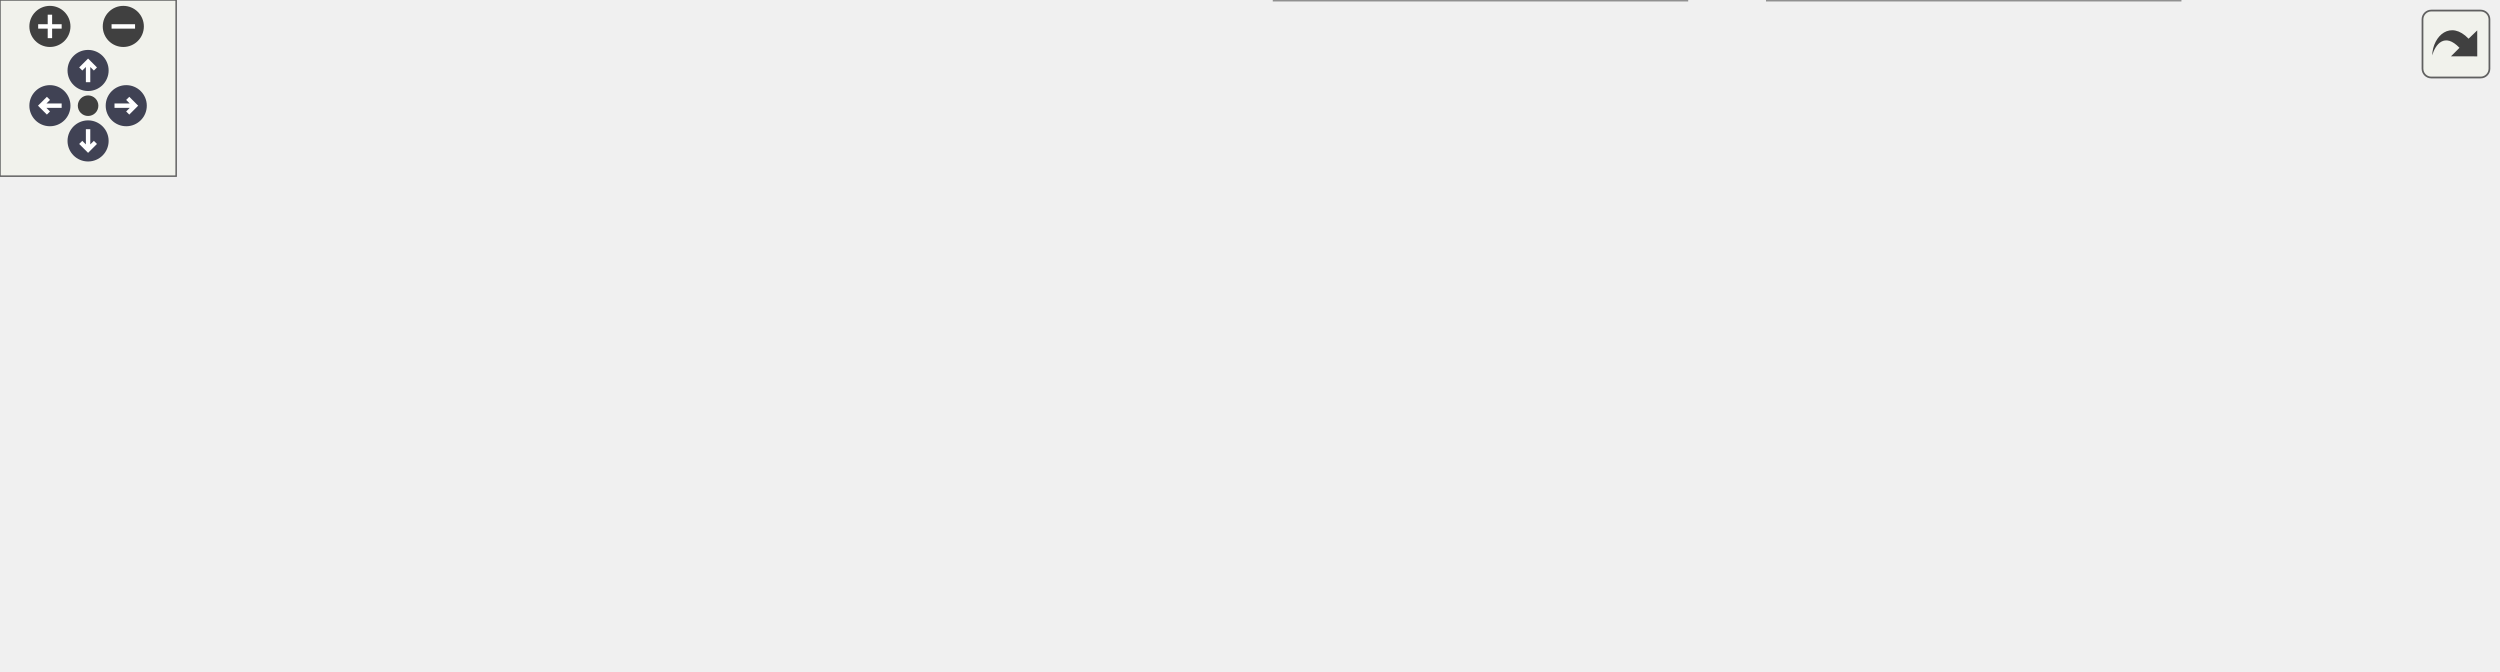
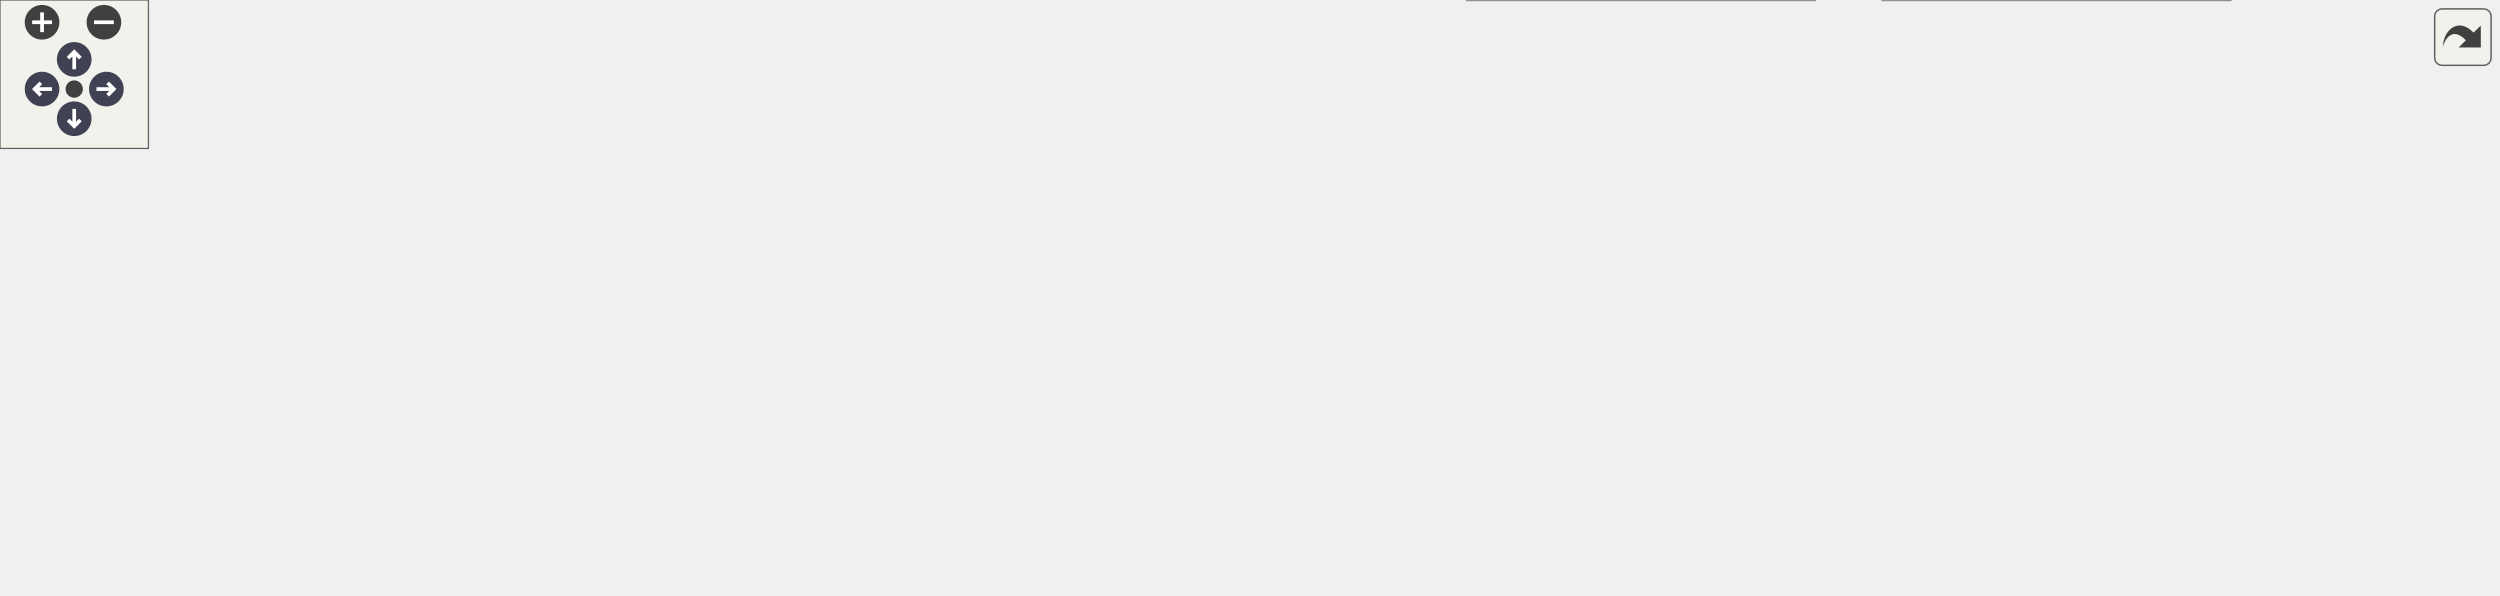
<svg xmlns="http://www.w3.org/2000/svg" xmlns:xlink="http://www.w3.org/1999/xlink" id="main" version="1.1" xml:space="preserve">
  <style type="text/css">
.node, .edge {opacity: 0.7;}
.node.selected, .edge.selected {opacity: 1;}
.edge:hover path { stroke: red; }
.edge:hover polygon { stroke: red; fill: red; }
</style>
  <defs>
    <circle id="rim" cx="0" cy="0" r="7" />
    <circle id="rim2" cx="0" cy="0" r="3.5" />
    <g id="zoomPlus">
      <use xlink:href="#rim" fill="#404040">
        <set attributeName="fill" to="#808080" begin="zoomplus.mouseover" end="zoomplus.mouseout" />
      </use>
      <path d="M-4,0h8M0,-4v8" fill="none" stroke="white" stroke-width="1.5" pointer-events="none" />
    </g>
    <g id="zoomMin">
      <use xlink:href="#rim" fill="#404040">
        <set attributeName="fill" to="#808080" begin="zoomminus.mouseover" end="zoomminus.mouseout" />
      </use>
      <path d="M-4,0h8" fill="none" stroke="white" stroke-width="1.5" pointer-events="none" />
    </g>
    <g id="arrowUp" transform="translate(30 24)">
      <use xlink:href="#rim" />
      <path pointer-events="none" fill="none" stroke="white" stroke-width="1.5" d="M0,-3.0v7 M-2.5,-0.5L0,-3.0L2.5,-0.5" />
    </g>
    <g id="arrowRight" transform="rotate(90) translate(36 -43)">
      <use xlink:href="#rim" />
      <path pointer-events="none" fill="none" stroke="white" stroke-width="1.5" d="M0,-3.0v7 M-2.5,-0.5L0,-3.0L2.5,-0.5" />
    </g>
    <g id="arrowDown" transform="rotate(180) translate(-30 -48)">
      <use xlink:href="#rim" />
      <path pointer-events="none" fill="none" stroke="white" stroke-width="1.5" d="M0,-3.0v7 M-2.5,-0.5L0,-3.0L2.5,-0.5" />
    </g>
    <g id="arrowLeft" transform="rotate(270) translate(-36 17)">
      <use xlink:href="#rim" />
      <path pointer-events="none" fill="none" stroke="white" stroke-width="1.5" d="M0,-3.0v7 M-2.5,-0.5L0,-3.0L2.5,-0.5" />
    </g>
    <g id="resetDef">
      <use xlink:href="#rim2" fill="#404040">
        <set attributeName="fill" to="#808080" begin="reset.mouseover" end="reset.mouseout" />
      </use>
    </g>
  </defs>
  <svg id="graph" class="graph">
    <g id="viewport">
      <g id="Node000001" class="node">
        <g id="a_Node000001">
          <a xlink:title=" ">
-             <polygon fill="#999999" stroke="#666666" points="556.5,-168 416,-168 416,-136 556.5,-136 556.5,-168" />
-             <text text-anchor="start" x="424" y="-154.5" font-family="Helvetica,sans-Serif" font-size="10.00">C:/GitHub/GEU/GEU/Source</text>
-             <text text-anchor="middle" x="486.25" y="-142.5" font-family="Helvetica,sans-Serif" font-size="10.00">/Utilities/FileManager.h</text>
+             <polygon fill="#999999" stroke="#666666" points="666.5,-180 526,-180 526,-148 666.5,-148 666.5,-180" />
+             <text text-anchor="start" x="534" y="-166.5" font-family="Helvetica,sans-Serif" font-size="10.00">C:/GitHub/GEU/GEU/Source</text>
+             <text text-anchor="middle" x="596.25" y="-154.5" font-family="Helvetica,sans-Serif" font-size="10.00">/Utilities/FileManager.h</text>
          </a>
        </g>
      </g>
      <g id="Node000002" class="node">
        <g id="a_Node000002">
          <a xlink:href="../../d3/dee/_input_manager_8cpp.html" target="_top" xlink:title=" ">
-             <polygon fill="white" stroke="#666666" points="140.5,-100 0,-100 0,-68 140.5,-68 140.5,-100" />
-             <text text-anchor="start" x="8" y="-86.5" font-family="Helvetica,sans-Serif" font-size="10.00">C:/GitHub/GEU/GEU/Source</text>
-             <text text-anchor="middle" x="70.25" y="-74.5" font-family="Helvetica,sans-Serif" font-size="10.00">/Core/InputManager.cpp</text>
+             <polygon fill="white" stroke="#666666" points="140.5,-106 0,-106 0,-74 140.5,-74 140.5,-106" />
+             <text text-anchor="start" x="8" y="-92.5" font-family="Helvetica,sans-Serif" font-size="10.00">C:/GitHub/GEU/GEU/Source</text>
+             <text text-anchor="middle" x="70.25" y="-80.5" font-family="Helvetica,sans-Serif" font-size="10.00">/Core/InputManager.cpp</text>
          </a>
        </g>
      </g>
      <g id="edge1_Node000001_Node000002" class="edge">
        <g id="a_edge1_Node000001_Node000002">
          <a xlink:title=" ">
-             <path fill="none" stroke="#63b8ff" d="M404.59,-139.41C336.47,-129.56 236.9,-114.69 150.25,-100 147.18,-99.48 144.06,-98.94 140.9,-98.38" />
-             <polygon fill="#63b8ff" stroke="#63b8ff" points="403.77,-142.83 414.17,-140.8 404.77,-135.9 403.77,-142.83" />
+             <path fill="none" stroke="#63b8ff" d="M514.4,-157.17C424.55,-149.95 276.29,-135.62 150.25,-112 141.92,-110.44 133.18,-108.48 124.67,-106.4" />
+             <polygon fill="#63b8ff" stroke="#63b8ff" points="514.12,-160.66 524.37,-157.96 514.68,-153.68 514.12,-160.66" />
          </a>
        </g>
      </g>
      <g id="Node000003" class="node">
        <g id="a_Node000003">
          <a xlink:href="../../d0/d00/_point_cloud_8cpp.html" target="_top" xlink:title=" ">
-             <polygon fill="white" stroke="#666666" points="299.5,-100 159,-100 159,-68 299.5,-68 299.5,-100" />
-             <text text-anchor="start" x="167" y="-86.5" font-family="Helvetica,sans-Serif" font-size="10.00">C:/GitHub/GEU/GEU/Source</text>
-             <text text-anchor="middle" x="229.25" y="-74.5" font-family="Helvetica,sans-Serif" font-size="10.00">/Core/PointCloud.cpp</text>
+             <polygon fill="white" stroke="#666666" points="299.5,-106 159,-106 159,-74 299.5,-74 299.5,-106" />
+             <text text-anchor="start" x="167" y="-92.5" font-family="Helvetica,sans-Serif" font-size="10.00">C:/GitHub/GEU/GEU/Source</text>
+             <text text-anchor="middle" x="229.25" y="-80.5" font-family="Helvetica,sans-Serif" font-size="10.00">/Core/PointCloud.cpp</text>
          </a>
        </g>
      </g>
      <g id="edge2_Node000001_Node000003" class="edge">
        <g id="a_edge2_Node000001_Node000003">
          <a xlink:title=" ">
-             <path fill="none" stroke="#63b8ff" d="M414.87,-132.67C375.47,-122.55 327.07,-110.12 289.57,-100.49" />
-             <polygon fill="#63b8ff" stroke="#63b8ff" points="413.97,-136.05 424.53,-135.15 415.71,-129.27 413.97,-136.05" />
+             <path fill="none" stroke="#63b8ff" d="M514.53,-150.28C456.91,-140.88 378.06,-127.12 309.25,-112 301.68,-110.34 293.74,-108.44 285.93,-106.48" />
+             <polygon fill="#63b8ff" stroke="#63b8ff" points="513.83,-153.72 524.26,-151.86 514.95,-146.81 513.83,-153.72" />
          </a>
        </g>
      </g>
      <g id="Node000004" class="node">
        <g id="a_Node000004">
-           <a xlink:href="../../df/d72/_details_window_8cpp.html" target="_top" xlink:title=" ">
-             <polygon fill="white" stroke="#666666" points="458.5,-100 318,-100 318,-68 458.5,-68 458.5,-100" />
-             <text text-anchor="start" x="326" y="-86.5" font-family="Helvetica,sans-Serif" font-size="10.00">C:/GitHub/GEU/GEU/Source</text>
-             <text text-anchor="middle" x="388.25" y="-74.5" font-family="Helvetica,sans-Serif" font-size="10.00">/UI/DetailsWindow.cpp</text>
+           <a xlink:href="../../d2/dd0/_image_cloud_proj_8cpp.html" target="_top" xlink:title=" ">
+             <polygon fill="white" stroke="#666666" points="458.5,-112 318,-112 318,-68 458.5,-68 458.5,-112" />
+             <text text-anchor="start" x="326" y="-98.5" font-family="Helvetica,sans-Serif" font-size="10.00">C:/GitHub/GEU/GEU/Source</text>
+             <text text-anchor="start" x="326" y="-86.5" font-family="Helvetica,sans-Serif" font-size="10.00">/Modules/Reconstruccion</text>
+             <text text-anchor="middle" x="388.25" y="-74.5" font-family="Helvetica,sans-Serif" font-size="10.00">/ImageCloudProj.cpp</text>
          </a>
        </g>
      </g>
      <g id="edge3_Node000001_Node000004" class="edge">
        <g id="a_edge3_Node000001_Node000004">
          <a xlink:title=" ">
-             <path fill="none" stroke="#63b8ff" d="M454.21,-129.42C440.16,-119.96 424.01,-109.08 411.2,-100.45" />
-             <polygon fill="#63b8ff" stroke="#63b8ff" points="452.02,-132.16 462.27,-134.85 455.93,-126.36 452.02,-132.16" />
+             <path fill="none" stroke="#63b8ff" d="M540.85,-143.82C512.92,-134.15 478.95,-122.39 450.16,-112.43" />
+             <polygon fill="#63b8ff" stroke="#63b8ff" points="539.6,-147.1 550.2,-147.06 541.89,-140.48 539.6,-147.1" />
          </a>
        </g>
      </g>
      <g id="Node000005" class="node">
        <g id="a_Node000005">
-           <a xlink:href="../../d3/d27/_g_u_i_8cpp.html" target="_top" xlink:title=" ">
-             <polygon fill="white" stroke="#666666" points="574.5,-32 434,-32 434,0 574.5,0 574.5,-32" />
-             <text text-anchor="start" x="442" y="-18.5" font-family="Helvetica,sans-Serif" font-size="10.00">C:/GitHub/GEU/GEU/Source</text>
-             <text text-anchor="middle" x="504.25" y="-6.5" font-family="Helvetica,sans-Serif" font-size="10.00">/UI/GUI.cpp</text>
+           <a xlink:href="../../df/d72/_details_window_8cpp.html" target="_top" xlink:title=" ">
+             <polygon fill="white" stroke="#666666" points="617.5,-106 477,-106 477,-74 617.5,-74 617.5,-106" />
+             <text text-anchor="start" x="485" y="-92.5" font-family="Helvetica,sans-Serif" font-size="10.00">C:/GitHub/GEU/GEU/Source</text>
+             <text text-anchor="middle" x="547.25" y="-80.5" font-family="Helvetica,sans-Serif" font-size="10.00">/UI/DetailsWindow.cpp</text>
          </a>
        </g>
      </g>
      <g id="edge4_Node000001_Node000005" class="edge">
        <g id="a_edge4_Node000001_Node000005">
          <a xlink:title=" ">
-             <path fill="none" stroke="#63b8ff" d="M489.82,-124.45C493.52,-96.84 499.2,-54.6 502.21,-32.19" />
-             <polygon fill="#63b8ff" stroke="#63b8ff" points="486.38,-123.75 488.52,-134.13 493.32,-124.68 486.38,-123.75" />
+             <path fill="none" stroke="#63b8ff" d="M579.55,-138.47C572.28,-127.78 563.99,-115.6 557.63,-106.25" />
+             <polygon fill="#63b8ff" stroke="#63b8ff" points="576.49,-140.18 585.01,-146.48 582.27,-136.24 576.49,-140.18" />
          </a>
        </g>
      </g>
      <g id="Node000006" class="node">
        <g id="a_Node000006">
-           <a xlink:href="../../df/da0/_inspector_window_8cpp.html" target="_top" xlink:title=" ">
-             <polygon fill="white" stroke="#666666" points="742.5,-32 602,-32 602,0 742.5,0 742.5,-32" />
-             <text text-anchor="start" x="610" y="-18.5" font-family="Helvetica,sans-Serif" font-size="10.00">C:/GitHub/GEU/GEU/Source</text>
-             <text text-anchor="middle" x="672.25" y="-6.5" font-family="Helvetica,sans-Serif" font-size="10.00">/UI/InspectorWindow.cpp</text>
+           <a xlink:href="../../d3/d27/_g_u_i_8cpp.html" target="_top" xlink:title=" ">
+             <polygon fill="white" stroke="#666666" points="733.5,-32 593,-32 593,0 733.5,0 733.5,-32" />
+             <text text-anchor="start" x="601" y="-18.5" font-family="Helvetica,sans-Serif" font-size="10.00">C:/GitHub/GEU/GEU/Source</text>
+             <text text-anchor="middle" x="663.25" y="-6.5" font-family="Helvetica,sans-Serif" font-size="10.00">/UI/GUI.cpp</text>
          </a>
        </g>
      </g>
      <g id="edge5_Node000001_Node000006" class="edge">
        <g id="a_edge5_Node000001_Node000006">
          <a xlink:title=" ">
-             <path fill="none" stroke="#63b8ff" d="M567.83,-147.04C602.32,-141 639.85,-127.83 663.25,-100 679.11,-81.14 677.87,-50.73 675.25,-32.42" />
-             <polygon fill="#63b8ff" stroke="#63b8ff" points="567.6,-143.53 558.26,-148.53 568.68,-150.45 567.6,-143.53" />
+             <path fill="none" stroke="#63b8ff" d="M611.99,-138.07C616.85,-129.91 622.03,-120.71 626.25,-112 639.46,-84.77 651.53,-51.53 658.09,-32.46" />
+             <polygon fill="#63b8ff" stroke="#63b8ff" points="609.11,-136.08 606.89,-146.44 615.08,-139.72 609.11,-136.08" />
          </a>
        </g>
      </g>
      <g id="Node000007" class="node">
        <g id="a_Node000007">
-           <a xlink:href="../../d6/db1/_p_cloud_classify_popup_8h.html" target="_top" xlink:title=" ">
-             <polygon fill="white" stroke="#666666" points="654.5,-100 514,-100 514,-68 654.5,-68 654.5,-100" />
-             <text text-anchor="start" x="522" y="-86.5" font-family="Helvetica,sans-Serif" font-size="10.00">C:/GitHub/GEU/GEU/Source</text>
-             <text text-anchor="middle" x="584.25" y="-74.5" font-family="Helvetica,sans-Serif" font-size="10.00">/UI/PCloudClassifyPopup.h</text>
+           <a xlink:href="../../df/da0/_inspector_window_8cpp.html" target="_top" xlink:title=" ">
+             <polygon fill="white" stroke="#666666" points="901.5,-32 761,-32 761,0 901.5,0 901.5,-32" />
+             <text text-anchor="start" x="769" y="-18.5" font-family="Helvetica,sans-Serif" font-size="10.00">C:/GitHub/GEU/GEU/Source</text>
+             <text text-anchor="middle" x="831.25" y="-6.5" font-family="Helvetica,sans-Serif" font-size="10.00">/UI/InspectorWindow.cpp</text>
          </a>
        </g>
      </g>
      <g id="edge6_Node000001_Node000007" class="edge">
        <g id="a_edge6_Node000001_Node000007">
          <a xlink:title=" ">
-             <path fill="none" stroke="#63b8ff" d="M518.29,-129.42C532.34,-119.96 548.49,-109.08 561.3,-100.45" />
-             <polygon fill="#63b8ff" stroke="#63b8ff" points="516.57,-126.36 510.23,-134.85 520.48,-132.16 516.57,-126.36" />
+             <path fill="none" stroke="#63b8ff" d="M678.13,-154.61C734.77,-147.01 803.22,-133.62 822.25,-112 841.62,-89.99 838.51,-53 834.74,-32.27" />
+             <polygon fill="#63b8ff" stroke="#63b8ff" points="677.95,-151.11 668.48,-155.86 678.85,-158.05 677.95,-151.11" />
          </a>
        </g>
      </g>
      <g id="Node000008" class="node">
        <g id="a_Node000008">
+           <a xlink:href="../../d6/db1/_p_cloud_classify_popup_8h.html" target="_top" xlink:title=" ">
+             <polygon fill="white" stroke="#666666" points="813.5,-106 673,-106 673,-74 813.5,-74 813.5,-106" />
+             <text text-anchor="start" x="681" y="-92.5" font-family="Helvetica,sans-Serif" font-size="10.00">C:/GitHub/GEU/GEU/Source</text>
+             <text text-anchor="middle" x="743.25" y="-80.5" font-family="Helvetica,sans-Serif" font-size="10.00">/UI/PCloudClassifyPopup.h</text>
+           </a>
+         </g>
+       </g>
+       <g id="edge7_Node000001_Node000008" class="edge">
+         <g id="a_edge7_Node000001_Node000008">
+           <a xlink:title=" ">
+             <path fill="none" stroke="#63b8ff" d="M637.81,-142.64C661.29,-131.14 690.17,-117 711.77,-106.42" />
+             <polygon fill="#63b8ff" stroke="#63b8ff" points="636.59,-139.35 629.14,-146.89 639.66,-145.63 636.59,-139.35" />
+           </a>
+         </g>
+       </g>
+       <g id="Node000009" class="node">
+         <g id="a_Node000009">
          <a xlink:href="../../d3/d93/_file_manager_8cpp.html" target="_top" xlink:title=" ">
-             <polygon fill="white" stroke="#666666" points="850.5,-100 710,-100 710,-68 850.5,-68 850.5,-100" />
-             <text text-anchor="start" x="718" y="-86.5" font-family="Helvetica,sans-Serif" font-size="10.00">C:/GitHub/GEU/GEU/Source</text>
-             <text text-anchor="middle" x="780.25" y="-74.5" font-family="Helvetica,sans-Serif" font-size="10.00">/Utilities/FileManager.cpp</text>
-           </a>
-         </g>
-       </g>
-       <g id="edge9_Node000001_Node000008" class="edge">
-         <g id="a_edge9_Node000001_Node000008">
-           <a xlink:title=" ">
-             <path fill="none" stroke="#63b8ff" d="M566.17,-133.06C611.55,-122.87 667.8,-110.24 711.24,-100.49" />
-             <polygon fill="#63b8ff" stroke="#63b8ff" points="565.65,-129.59 556.66,-135.19 567.18,-136.42 565.65,-129.59" />
-           </a>
-         </g>
-       </g>
-       <g id="edge7_Node000007_Node000005" class="edge">
-         <g id="a_edge7_Node000007_Node000005">
-           <a xlink:title=" ">
-             <path fill="none" stroke="#63b8ff" d="M557.1,-60.6C545.87,-51.34 533.14,-40.83 522.98,-32.45" />
-             <polygon fill="#63b8ff" stroke="#63b8ff" points="554.59,-63.07 564.53,-66.73 559.04,-57.67 554.59,-63.07" />
-           </a>
-         </g>
-       </g>
-       <g id="edge8_Node000007_Node000006" class="edge">
-         <g id="a_edge8_Node000007_Node000006">
-           <a xlink:title=" ">
-             <path fill="none" stroke="#63b8ff" d="M613.75,-60.87C626.19,-51.55 640.36,-40.91 651.65,-32.45" />
-             <polygon fill="#63b8ff" stroke="#63b8ff" points="611.77,-57.98 605.87,-66.78 615.97,-63.58 611.77,-57.98" />
+             <polygon fill="white" stroke="#666666" points="1009.5,-106 869,-106 869,-74 1009.5,-74 1009.5,-106" />
+             <text text-anchor="start" x="877" y="-92.5" font-family="Helvetica,sans-Serif" font-size="10.00">C:/GitHub/GEU/GEU/Source</text>
+             <text text-anchor="middle" x="939.25" y="-80.5" font-family="Helvetica,sans-Serif" font-size="10.00">/Utilities/FileManager.cpp</text>
+           </a>
+         </g>
+       </g>
+       <g id="edge10_Node000001_Node000009" class="edge">
+         <g id="a_edge10_Node000001_Node000009">
+           <a xlink:title=" ">
+             <path fill="none" stroke="#63b8ff" d="M678.11,-147.98C729.18,-138.33 796.2,-125.19 855.25,-112 863.03,-110.26 871.18,-108.35 879.23,-106.4" />
+             <polygon fill="#63b8ff" stroke="#63b8ff" points="677.47,-144.54 668.29,-149.82 678.77,-151.42 677.47,-144.54" />
+           </a>
+         </g>
+       </g>
+       <g id="edge8_Node000008_Node000006" class="edge">
+         <g id="a_edge8_Node000008_Node000006">
+           <a xlink:title=" ">
+             <path fill="none" stroke="#63b8ff" d="M717.86,-66.14C705.66,-55.17 691.37,-42.31 680.47,-32.5" />
+             <polygon fill="#63b8ff" stroke="#63b8ff" points="715.38,-68.63 725.16,-72.72 720.07,-63.43 715.38,-68.63" />
+           </a>
+         </g>
+       </g>
+       <g id="edge9_Node000008_Node000007" class="edge">
+         <g id="a_edge9_Node000008_Node000007">
+           <a xlink:title=" ">
+             <path fill="none" stroke="#63b8ff" d="M770.79,-66.46C784.29,-55.42 800.2,-42.4 812.31,-32.5" />
+             <polygon fill="#63b8ff" stroke="#63b8ff" points="768.61,-63.73 763.08,-72.77 773.04,-69.15 768.61,-63.73" />
          </a>
        </g>
      </g>
    </g>
  </svg>
  <g id="navigator" transform="translate(0 0)" fill="#404254">
    <rect fill="#f2f5e9" fill-opacity="0.5" stroke="#606060" stroke-width=".5" x="0" y="0" width="60" height="60" />
    <use id="zoomplus" xlink:href="#zoomPlus" x="17" y="9" />
    <use id="zoomminus" xlink:href="#zoomMin" x="42" y="9" />
    <use id="reset" xlink:href="#resetDef" x="30" y="36" />
    <use id="arrowup" xlink:href="#arrowUp" x="0" y="0" />
    <use id="arrowright" xlink:href="#arrowRight" x="0" y="0" />
    <use id="arrowdown" xlink:href="#arrowDown" x="0" y="0" />
    <use id="arrowleft" xlink:href="#arrowLeft" x="0" y="0" />
  </g>
  <svg viewBox="0 0 15 15" width="100%" height="30px" preserveAspectRatio="xMaxYMin meet">
    <g id="arrow_out" transform="scale(0.3 0.3)">
      <a xlink:href="_file_manager_8h__dep__incl_org.svg" target="_base">
        <rect id="button" ry="5" rx="5" y="6" x="6" height="38" width="38" fill="#f2f5e9" fill-opacity="0.5" stroke="#606060" stroke-width="1.0" />
        <path id="arrow" d="M 11.5,31.437 C 11.94,20.098 22.043,11.323 32.159,21.979 L 37.069,17.246 C 37.069,17.246 37.088,32 37.088,32 L 22.16,31.978 C 22.16,31.978 26.998,27.14 26.998,27.14 C 18.529,18.264 13.292,25.23 11.5,31.437 z" style="fill:#404040;" />
      </a>
    </g>
  </svg>
  <style type="text/css">

[data-mouse-over-selected='false'] { opacity: 0.7; }
[data-mouse-over-selected='true']  { opacity: 1.0; }

</style>
</svg>
